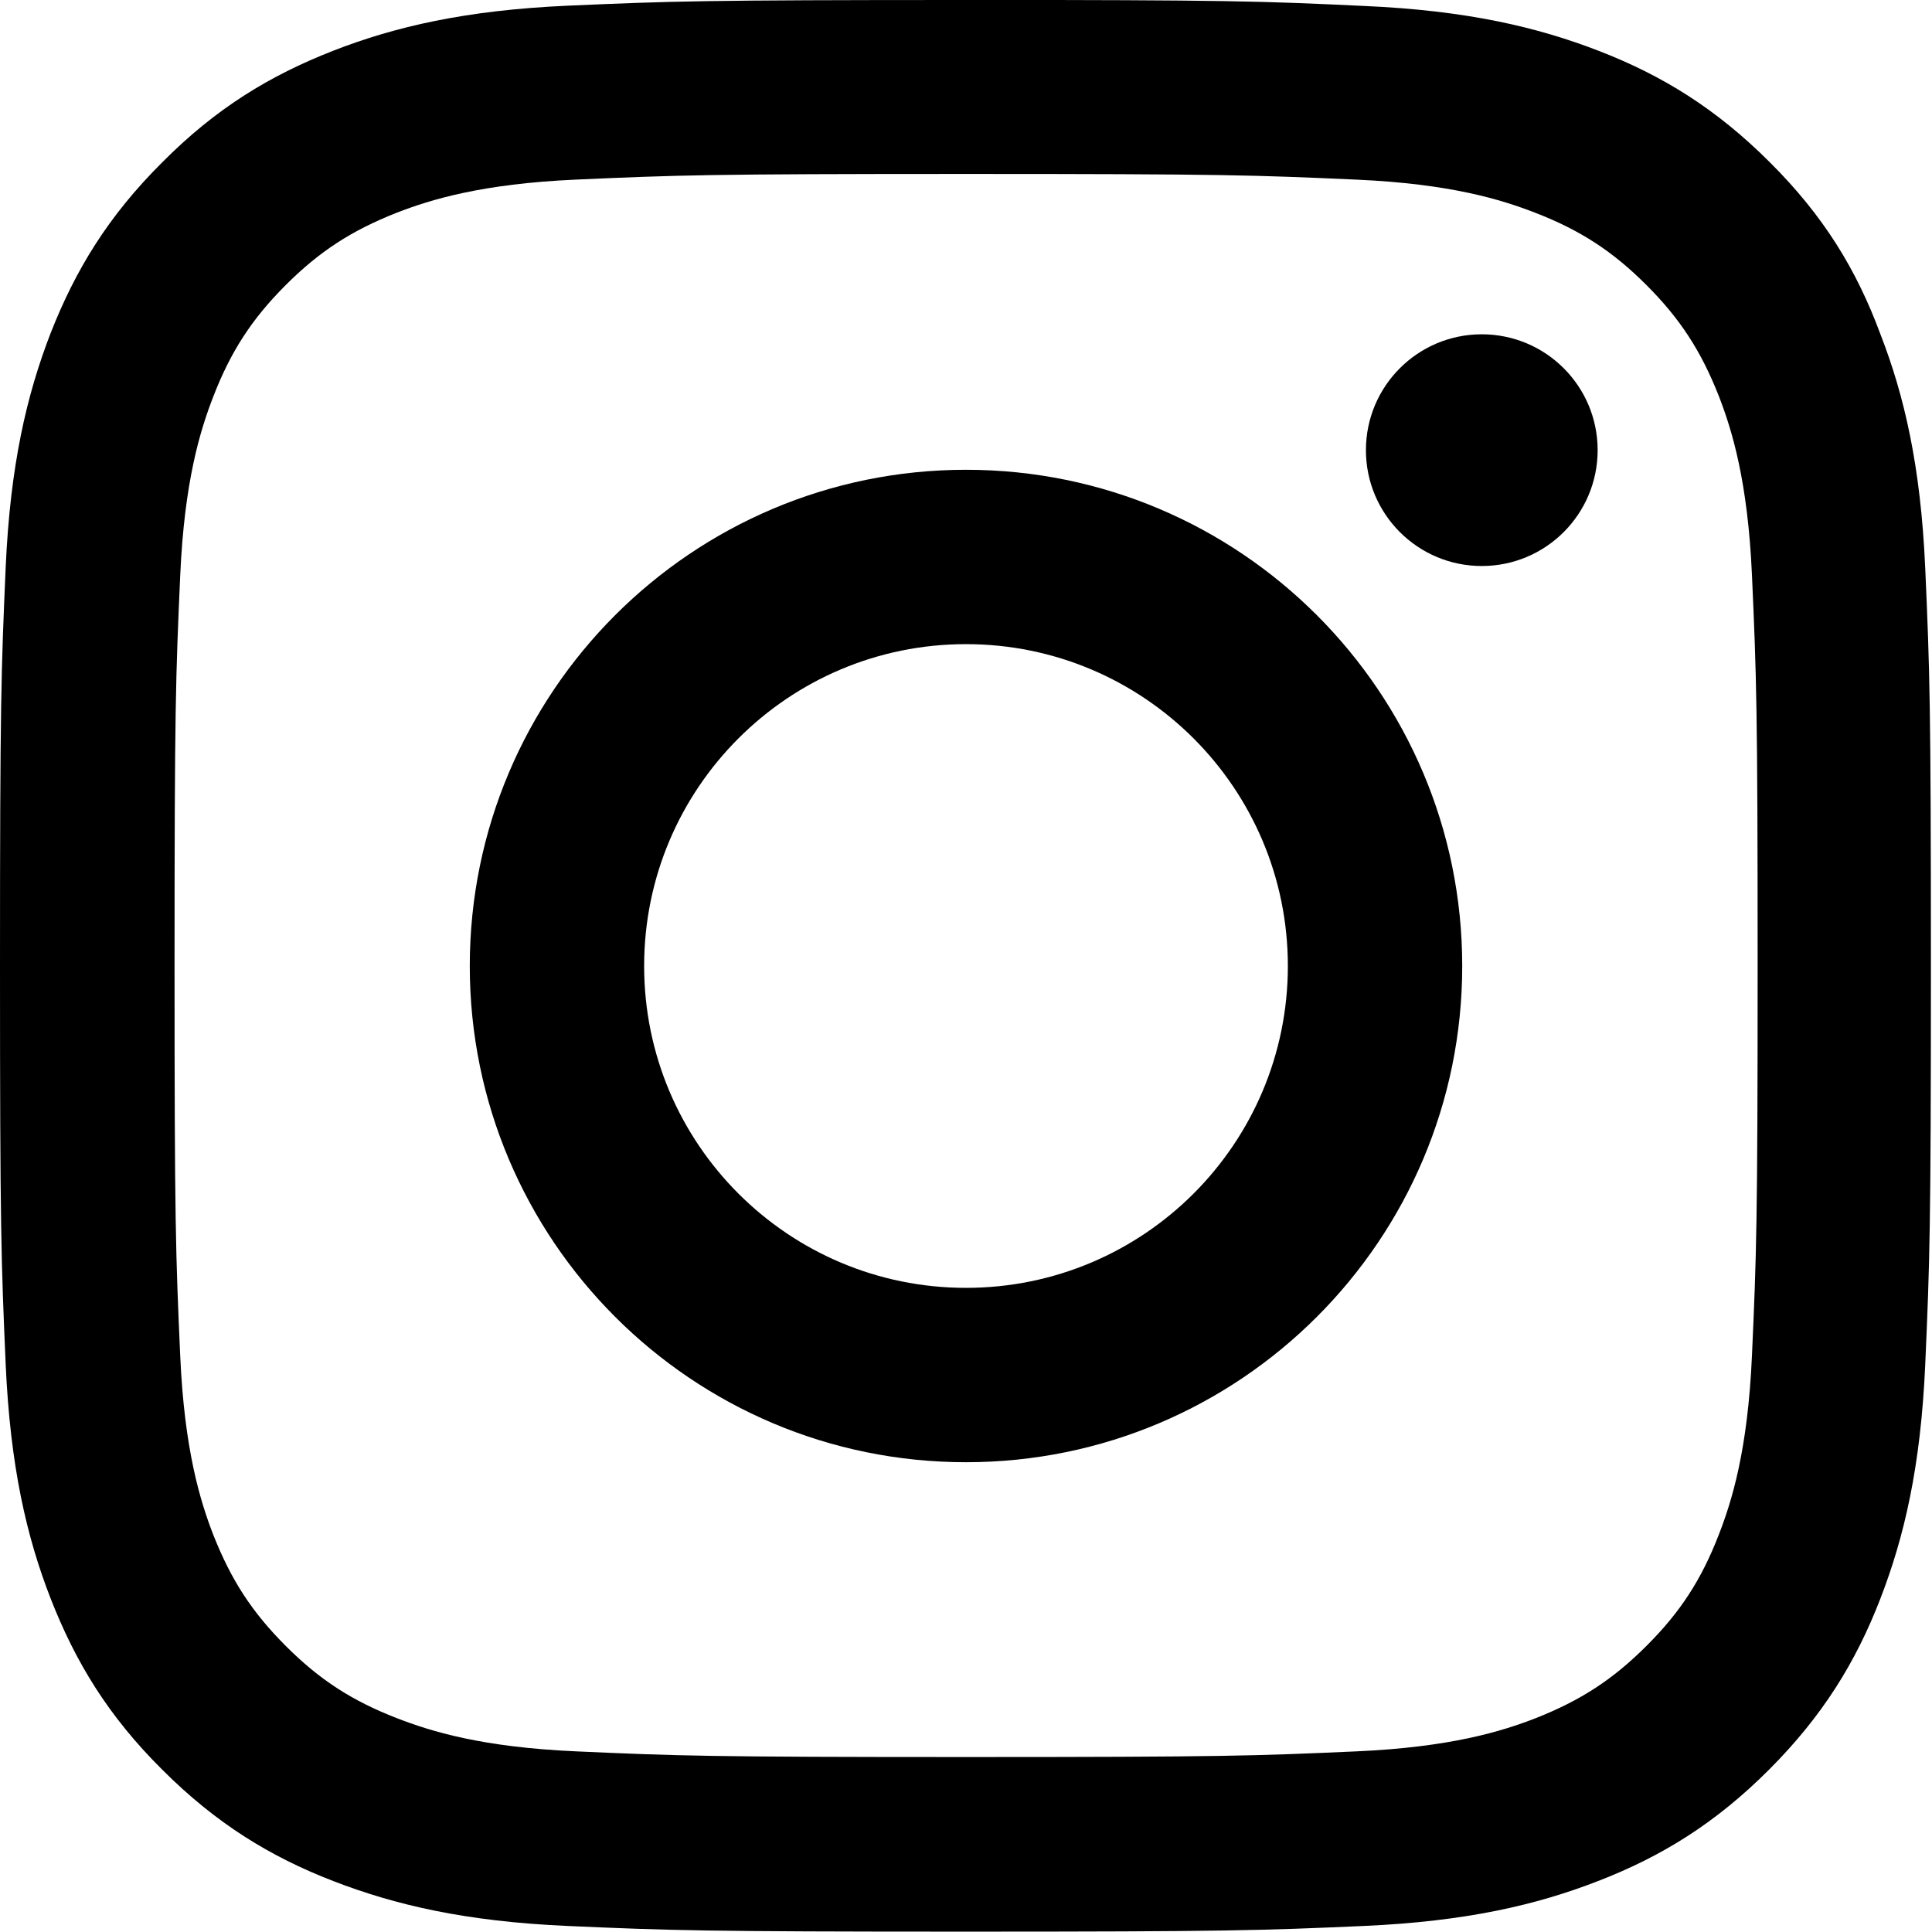
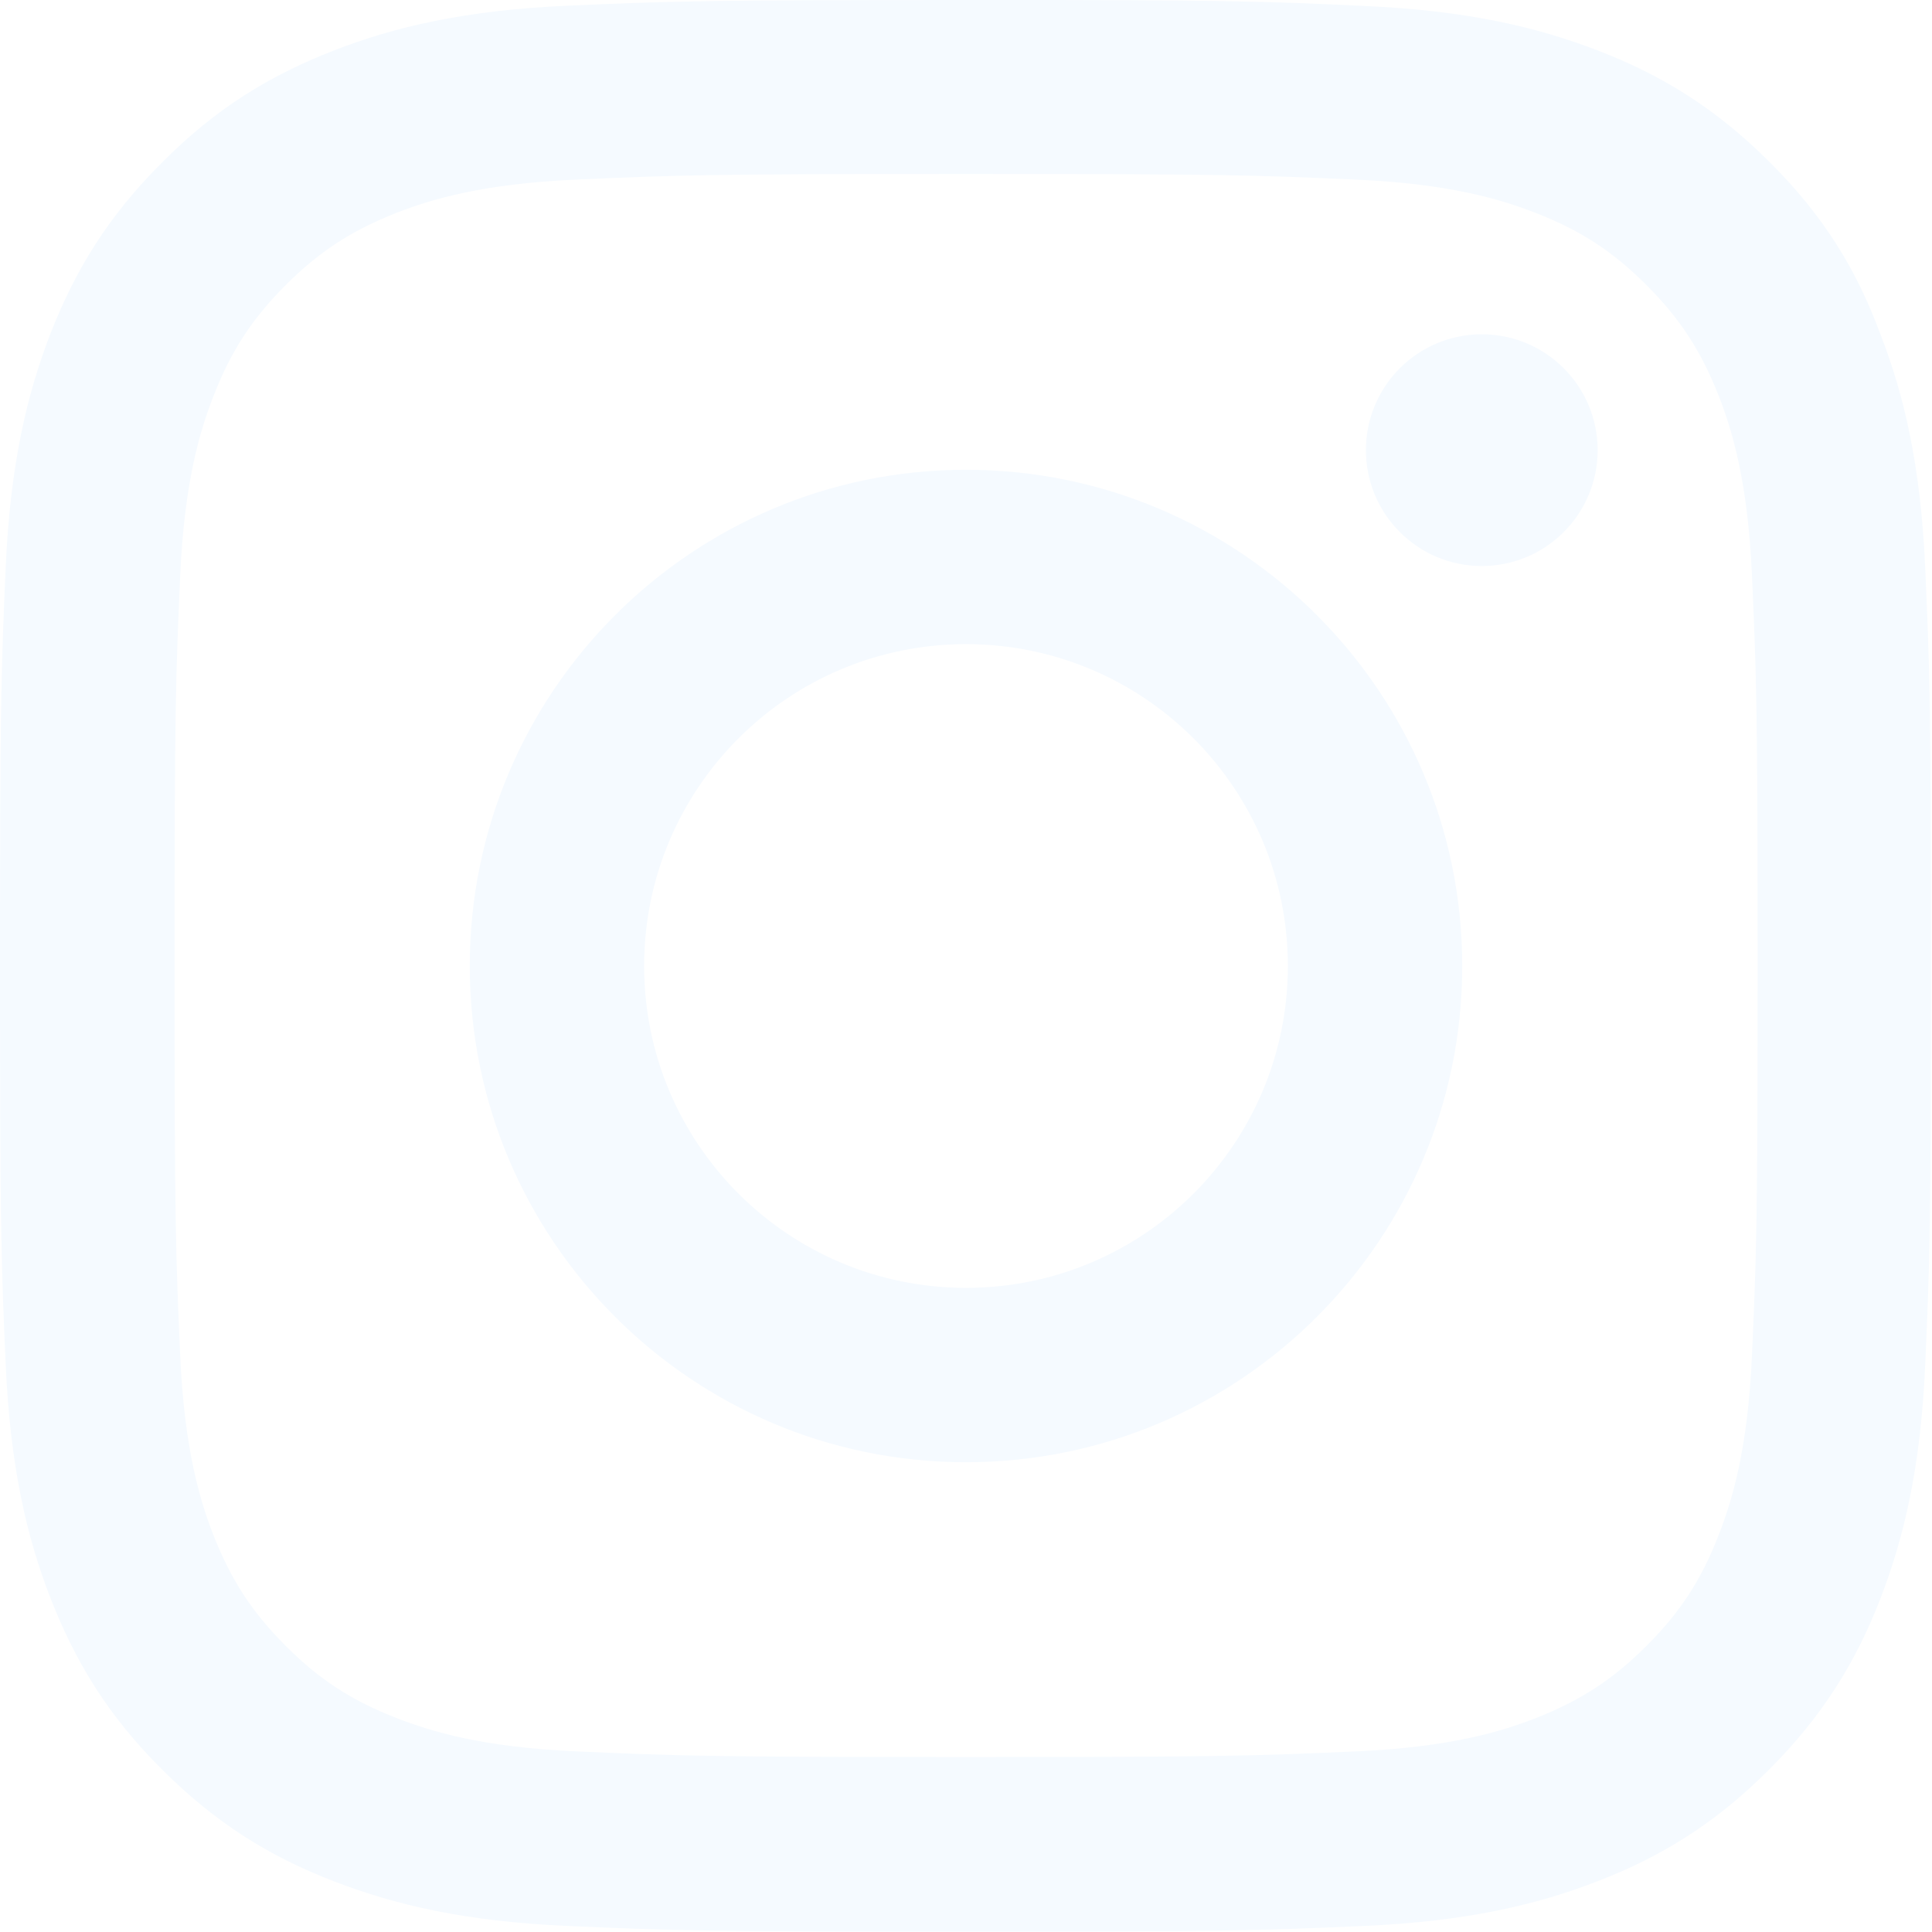
<svg xmlns="http://www.w3.org/2000/svg" version="1.1" width="32" height="32" viewBox="0 0 32 32">
-   <path d="M16 2.881c4.275 0 4.781 0.019 6.462 0.094 1.563 0.069 2.406 0.331 2.969 0.55 0.744 0.288 1.281 0.638 1.837 1.194 0.563 0.563 0.906 1.094 1.2 1.838 0.219 0.563 0.481 1.412 0.55 2.969 0.075 1.688 0.094 2.194 0.094 6.463s-0.019 4.781-0.094 6.463c-0.069 1.563-0.331 2.406-0.55 2.969-0.288 0.744-0.637 1.281-1.194 1.837-0.563 0.563-1.094 0.906-1.837 1.2-0.563 0.219-1.413 0.481-2.969 0.55-1.688 0.075-2.194 0.094-6.463 0.094s-4.781-0.019-6.463-0.094c-1.563-0.069-2.406-0.331-2.969-0.55-0.744-0.288-1.281-0.637-1.838-1.194-0.563-0.563-0.906-1.094-1.2-1.837-0.219-0.563-0.481-1.413-0.55-2.969-0.075-1.688-0.094-2.194-0.094-6.463s0.019-4.781 0.094-6.463c0.069-1.563 0.331-2.406 0.55-2.969 0.288-0.744 0.638-1.281 1.194-1.838 0.563-0.563 1.094-0.906 1.838-1.2 0.563-0.219 1.412-0.481 2.969-0.55 1.681-0.075 2.188-0.094 6.463-0.094zM16 0c-4.344 0-4.887 0.019-6.594 0.094-1.7 0.075-2.869 0.35-3.881 0.744-1.056 0.412-1.95 0.956-2.837 1.85-0.894 0.888-1.438 1.781-1.85 2.831-0.394 1.019-0.669 2.181-0.744 3.881-0.075 1.713-0.094 2.256-0.094 6.6s0.019 4.887 0.094 6.594c0.075 1.7 0.35 2.869 0.744 3.881 0.413 1.056 0.956 1.95 1.85 2.837 0.887 0.887 1.781 1.438 2.831 1.844 1.019 0.394 2.181 0.669 3.881 0.744 1.706 0.075 2.25 0.094 6.594 0.094s4.888-0.019 6.594-0.094c1.7-0.075 2.869-0.35 3.881-0.744 1.050-0.406 1.944-0.956 2.831-1.844s1.438-1.781 1.844-2.831c0.394-1.019 0.669-2.181 0.744-3.881 0.075-1.706 0.094-2.25 0.094-6.594s-0.019-4.887-0.094-6.594c-0.075-1.7-0.35-2.869-0.744-3.881-0.394-1.063-0.938-1.956-1.831-2.844-0.887-0.887-1.781-1.438-2.831-1.844-1.019-0.394-2.181-0.669-3.881-0.744-1.712-0.081-2.256-0.1-6.6-0.1v0z" />
-   <path d="M16 7.781c-4.537 0-8.219 3.681-8.219 8.219s3.681 8.219 8.219 8.219 8.219-3.681 8.219-8.219c0-4.537-3.681-8.219-8.219-8.219zM16 21.331c-2.944 0-5.331-2.387-5.331-5.331s2.387-5.331 5.331-5.331c2.944 0 5.331 2.387 5.331 5.331s-2.387 5.331-5.331 5.331z" />
-   <path d="M26.462 7.456c0 1.060-0.859 1.919-1.919 1.919s-1.919-0.859-1.919-1.919c0-1.060 0.859-1.919 1.919-1.919s1.919 0.859 1.919 1.919z" />
+   <path d="M16 2.881c4.275 0 4.781 0.019 6.462 0.094 1.563 0.069 2.406 0.331 2.969 0.55 0.744 0.288 1.281 0.638 1.837 1.194 0.563 0.563 0.906 1.094 1.2 1.838 0.219 0.563 0.481 1.412 0.55 2.969 0.075 1.688 0.094 2.194 0.094 6.463s-0.019 4.781-0.094 6.463c-0.069 1.563-0.331 2.406-0.55 2.969-0.288 0.744-0.637 1.281-1.194 1.837-0.563 0.563-1.094 0.906-1.837 1.2-0.563 0.219-1.413 0.481-2.969 0.55-1.688 0.075-2.194 0.094-6.463 0.094s-4.781-0.019-6.463-0.094c-1.563-0.069-2.406-0.331-2.969-0.55-0.744-0.288-1.281-0.637-1.838-1.194-0.563-0.563-0.906-1.094-1.2-1.837-0.219-0.563-0.481-1.413-0.55-2.969-0.075-1.688-0.094-2.194-0.094-6.463s0.019-4.781 0.094-6.463c0.069-1.563 0.331-2.406 0.55-2.969 0.288-0.744 0.638-1.281 1.194-1.838 0.563-0.563 1.094-0.906 1.838-1.2 0.563-0.219 1.412-0.481 2.969-0.55 1.681-0.075 2.188-0.094 6.463-0.094zM16 0c-4.344 0-4.887 0.019-6.594 0.094-1.7 0.075-2.869 0.35-3.881 0.744-1.056 0.412-1.95 0.956-2.837 1.85-0.894 0.888-1.438 1.781-1.85 2.831-0.394 1.019-0.669 2.181-0.744 3.881-0.075 1.713-0.094 2.256-0.094 6.6s0.019 4.887 0.094 6.594c0.075 1.7 0.35 2.869 0.744 3.881 0.413 1.056 0.956 1.95 1.85 2.837 0.887 0.887 1.781 1.438 2.831 1.844 1.019 0.394 2.181 0.669 3.881 0.744 1.706 0.075 2.25 0.094 6.594 0.094s4.888-0.019 6.594-0.094c1.7-0.075 2.869-0.35 3.881-0.744 1.050-0.406 1.944-0.956 2.831-1.844s1.438-1.781 1.844-2.831c0.394-1.019 0.669-2.181 0.744-3.881 0.075-1.706 0.094-2.25 0.094-6.594s-0.019-4.887-0.094-6.594c-0.075-1.7-0.35-2.869-0.744-3.881-0.394-1.063-0.938-1.956-1.831-2.844-0.887-0.887-1.781-1.438-2.831-1.844-1.019-0.394-2.181-0.669-3.881-0.744-1.712-0.081-2.256-0.1-6.6-0.1v0z" fill="hsl(207, 100%, 98%)" />
+   <path d="M16 7.781c-4.537 0-8.219 3.681-8.219 8.219s3.681 8.219 8.219 8.219 8.219-3.681 8.219-8.219c0-4.537-3.681-8.219-8.219-8.219zM16 21.331c-2.944 0-5.331-2.387-5.331-5.331s2.387-5.331 5.331-5.331c2.944 0 5.331 2.387 5.331 5.331s-2.387 5.331-5.331 5.331z" fill="hsl(207, 100%, 98%)" />
+   <path d="M26.462 7.456c0 1.060-0.859 1.919-1.919 1.919s-1.919-0.859-1.919-1.919c0-1.060 0.859-1.919 1.919-1.919s1.919 0.859 1.919 1.919z" fill="hsl(207, 100%, 98%)" />
</svg>
